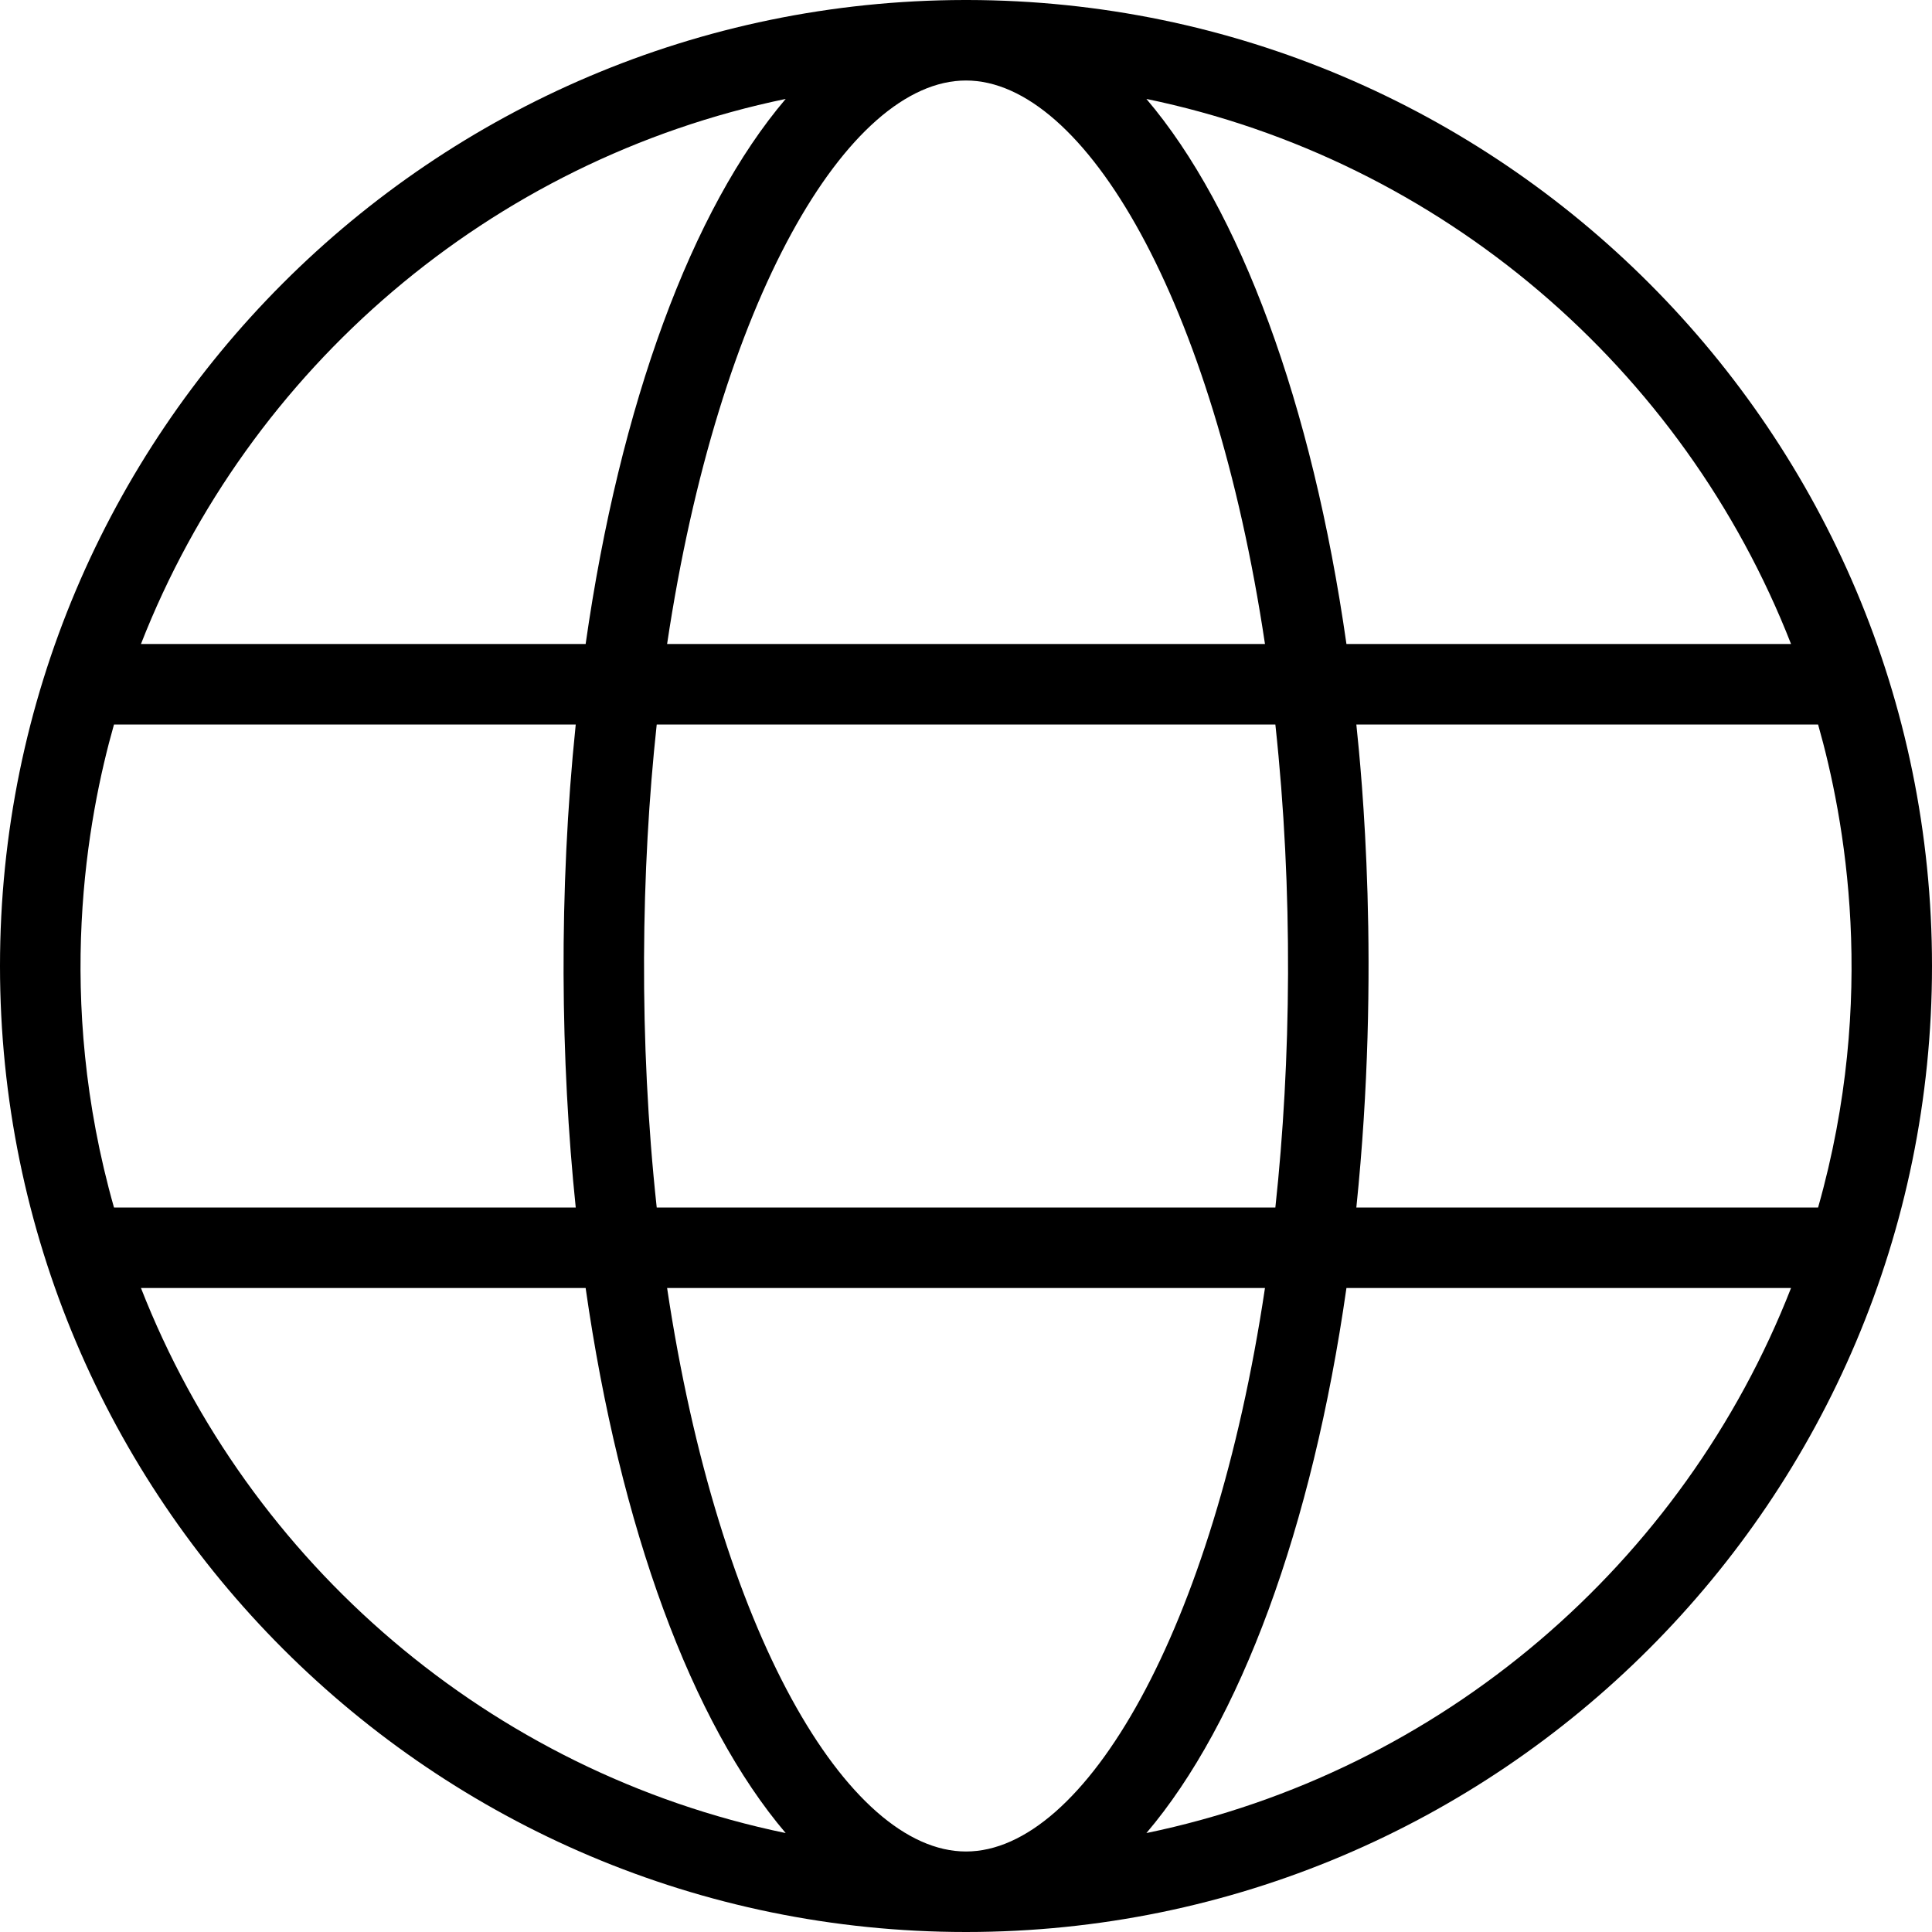
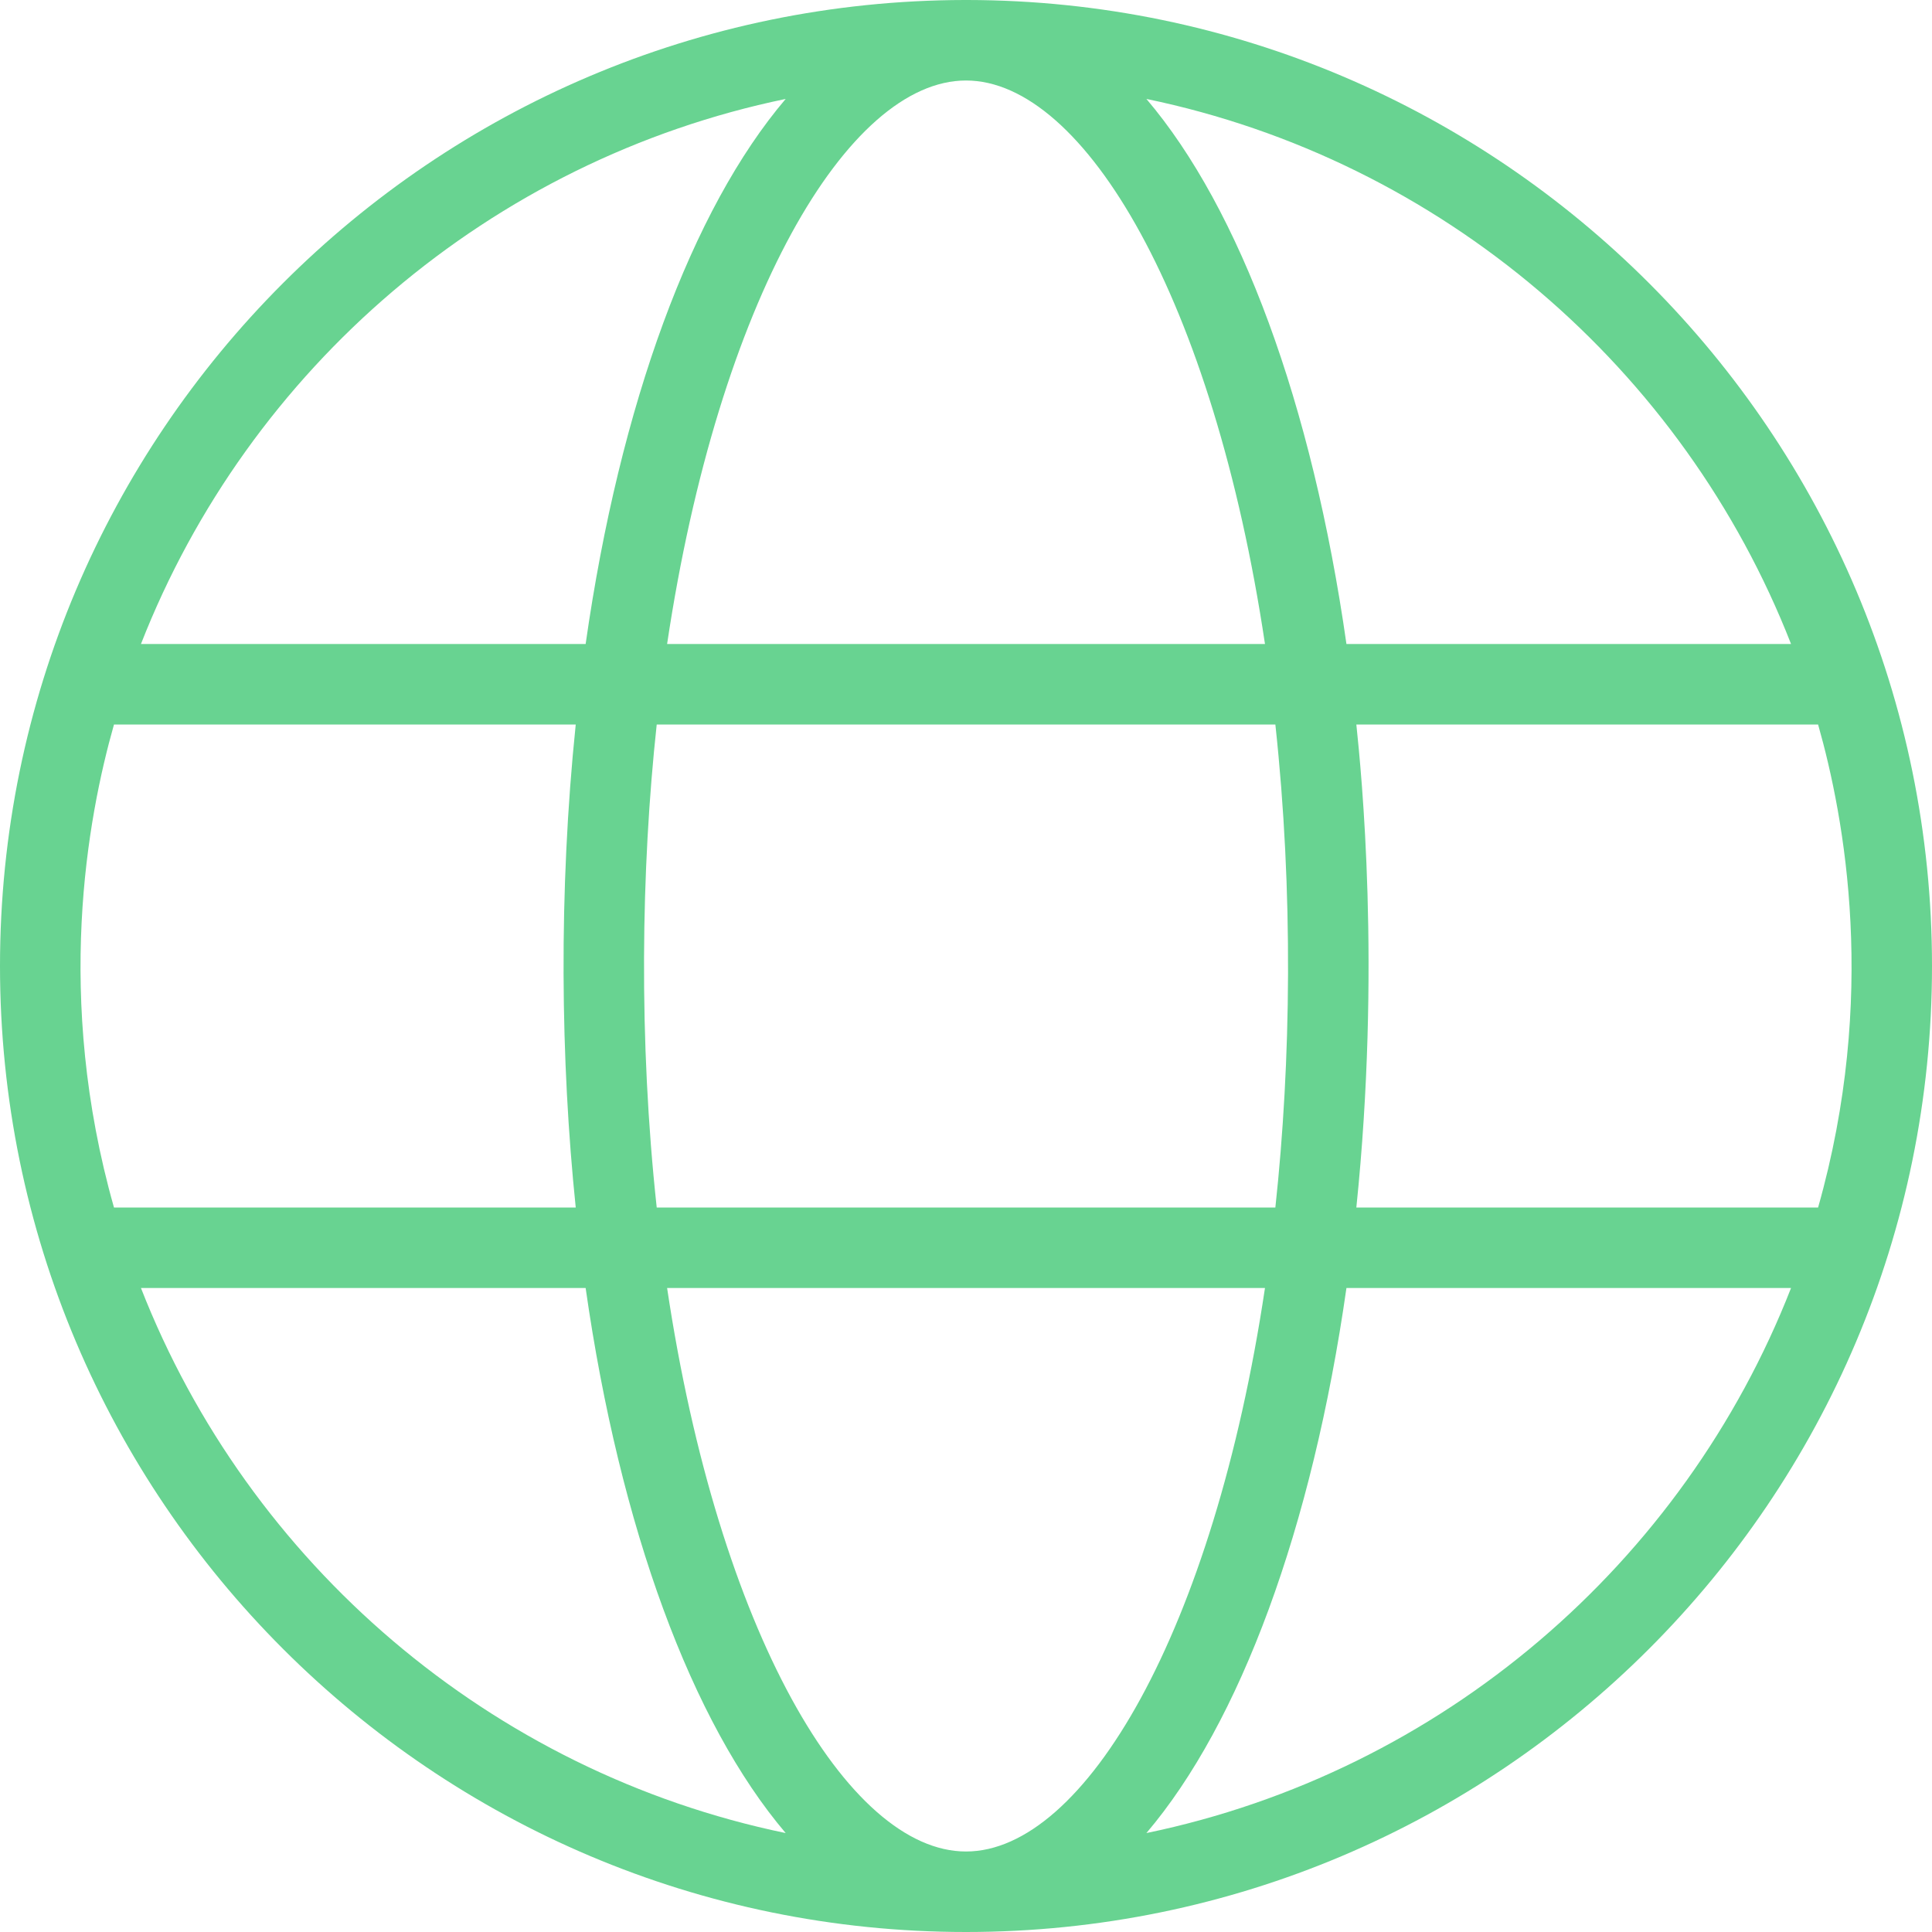
- <svg xmlns="http://www.w3.org/2000/svg" width="24" height="24" fill-rule="evenodd" clip-rule="evenodd">
+ <svg xmlns="http://www.w3.org/2000/svg" fill="#68D391" width="24" height="24" fill-rule="evenodd" clip-rule="evenodd">
  <path d="M12.02 0c6.614.011 11.98 5.383 11.98 12 0 6.623-5.376 12-12 12-6.623 0-12-5.377-12-12 0-6.617 5.367-11.989 11.981-12h.039zm3.694 16h-7.427c.639 4.266 2.242 7 3.713 7 1.472 0 3.075-2.734 3.714-7m6.535 0h-5.523c-.426 2.985-1.321 5.402-2.485 6.771 3.669-.76 6.671-3.35 8.008-6.771m-14.974 0h-5.524c1.338 3.421 4.34 6.011 8.009 6.771-1.164-1.369-2.059-3.786-2.485-6.771m-.123-7h-5.736c-.331 1.166-.741 3.389 0 6h5.736c-.188-1.814-.215-3.925 0-6m8.691 0h-7.685c-.195 1.8-.225 3.927 0 6h7.685c.196-1.811.224-3.93 0-6m6.742 0h-5.736c.062.592.308 3.019 0 6h5.736c.741-2.612.331-4.835 0-6m-12.825-7.771c-3.669.76-6.671 3.35-8.009 6.771h5.524c.426-2.985 1.321-5.403 2.485-6.771m5.954 6.771c-.639-4.266-2.242-7-3.714-7-1.471 0-3.074 2.734-3.713 7h7.427zm-1.473-6.771c1.164 1.368 2.059 3.786 2.485 6.771h5.523c-1.337-3.421-4.339-6.011-8.008-6.771" />
</svg>
